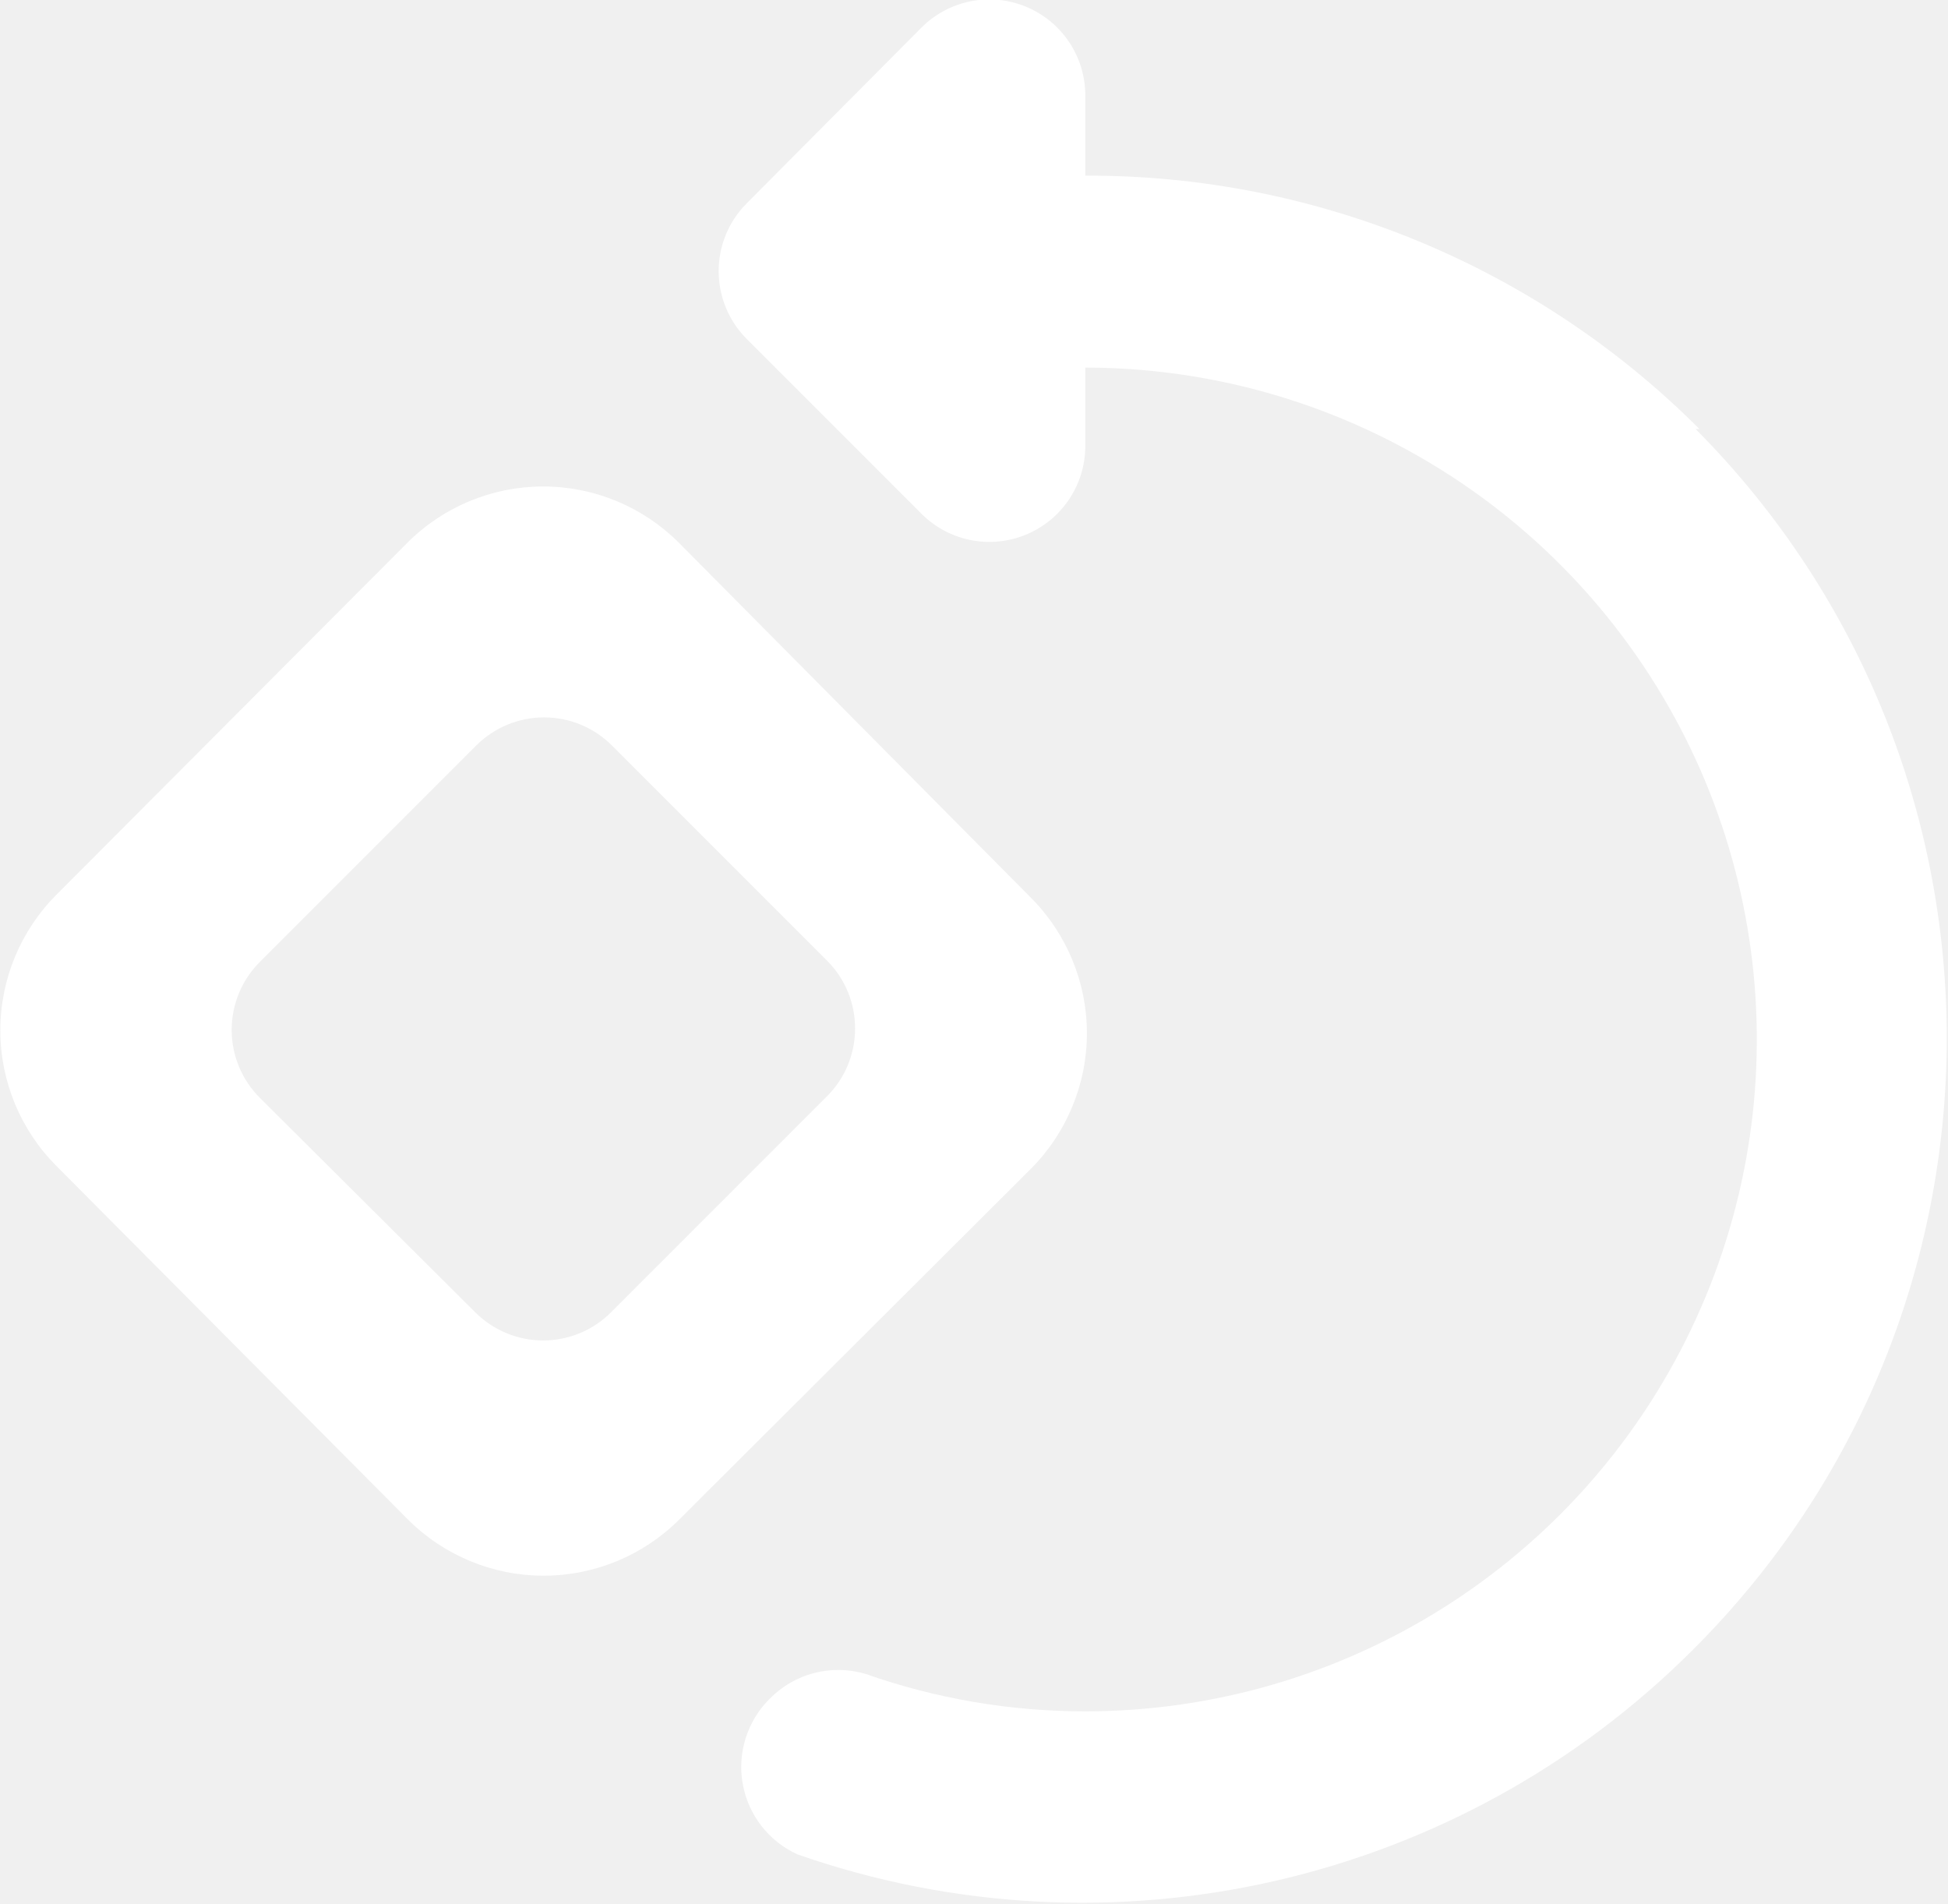
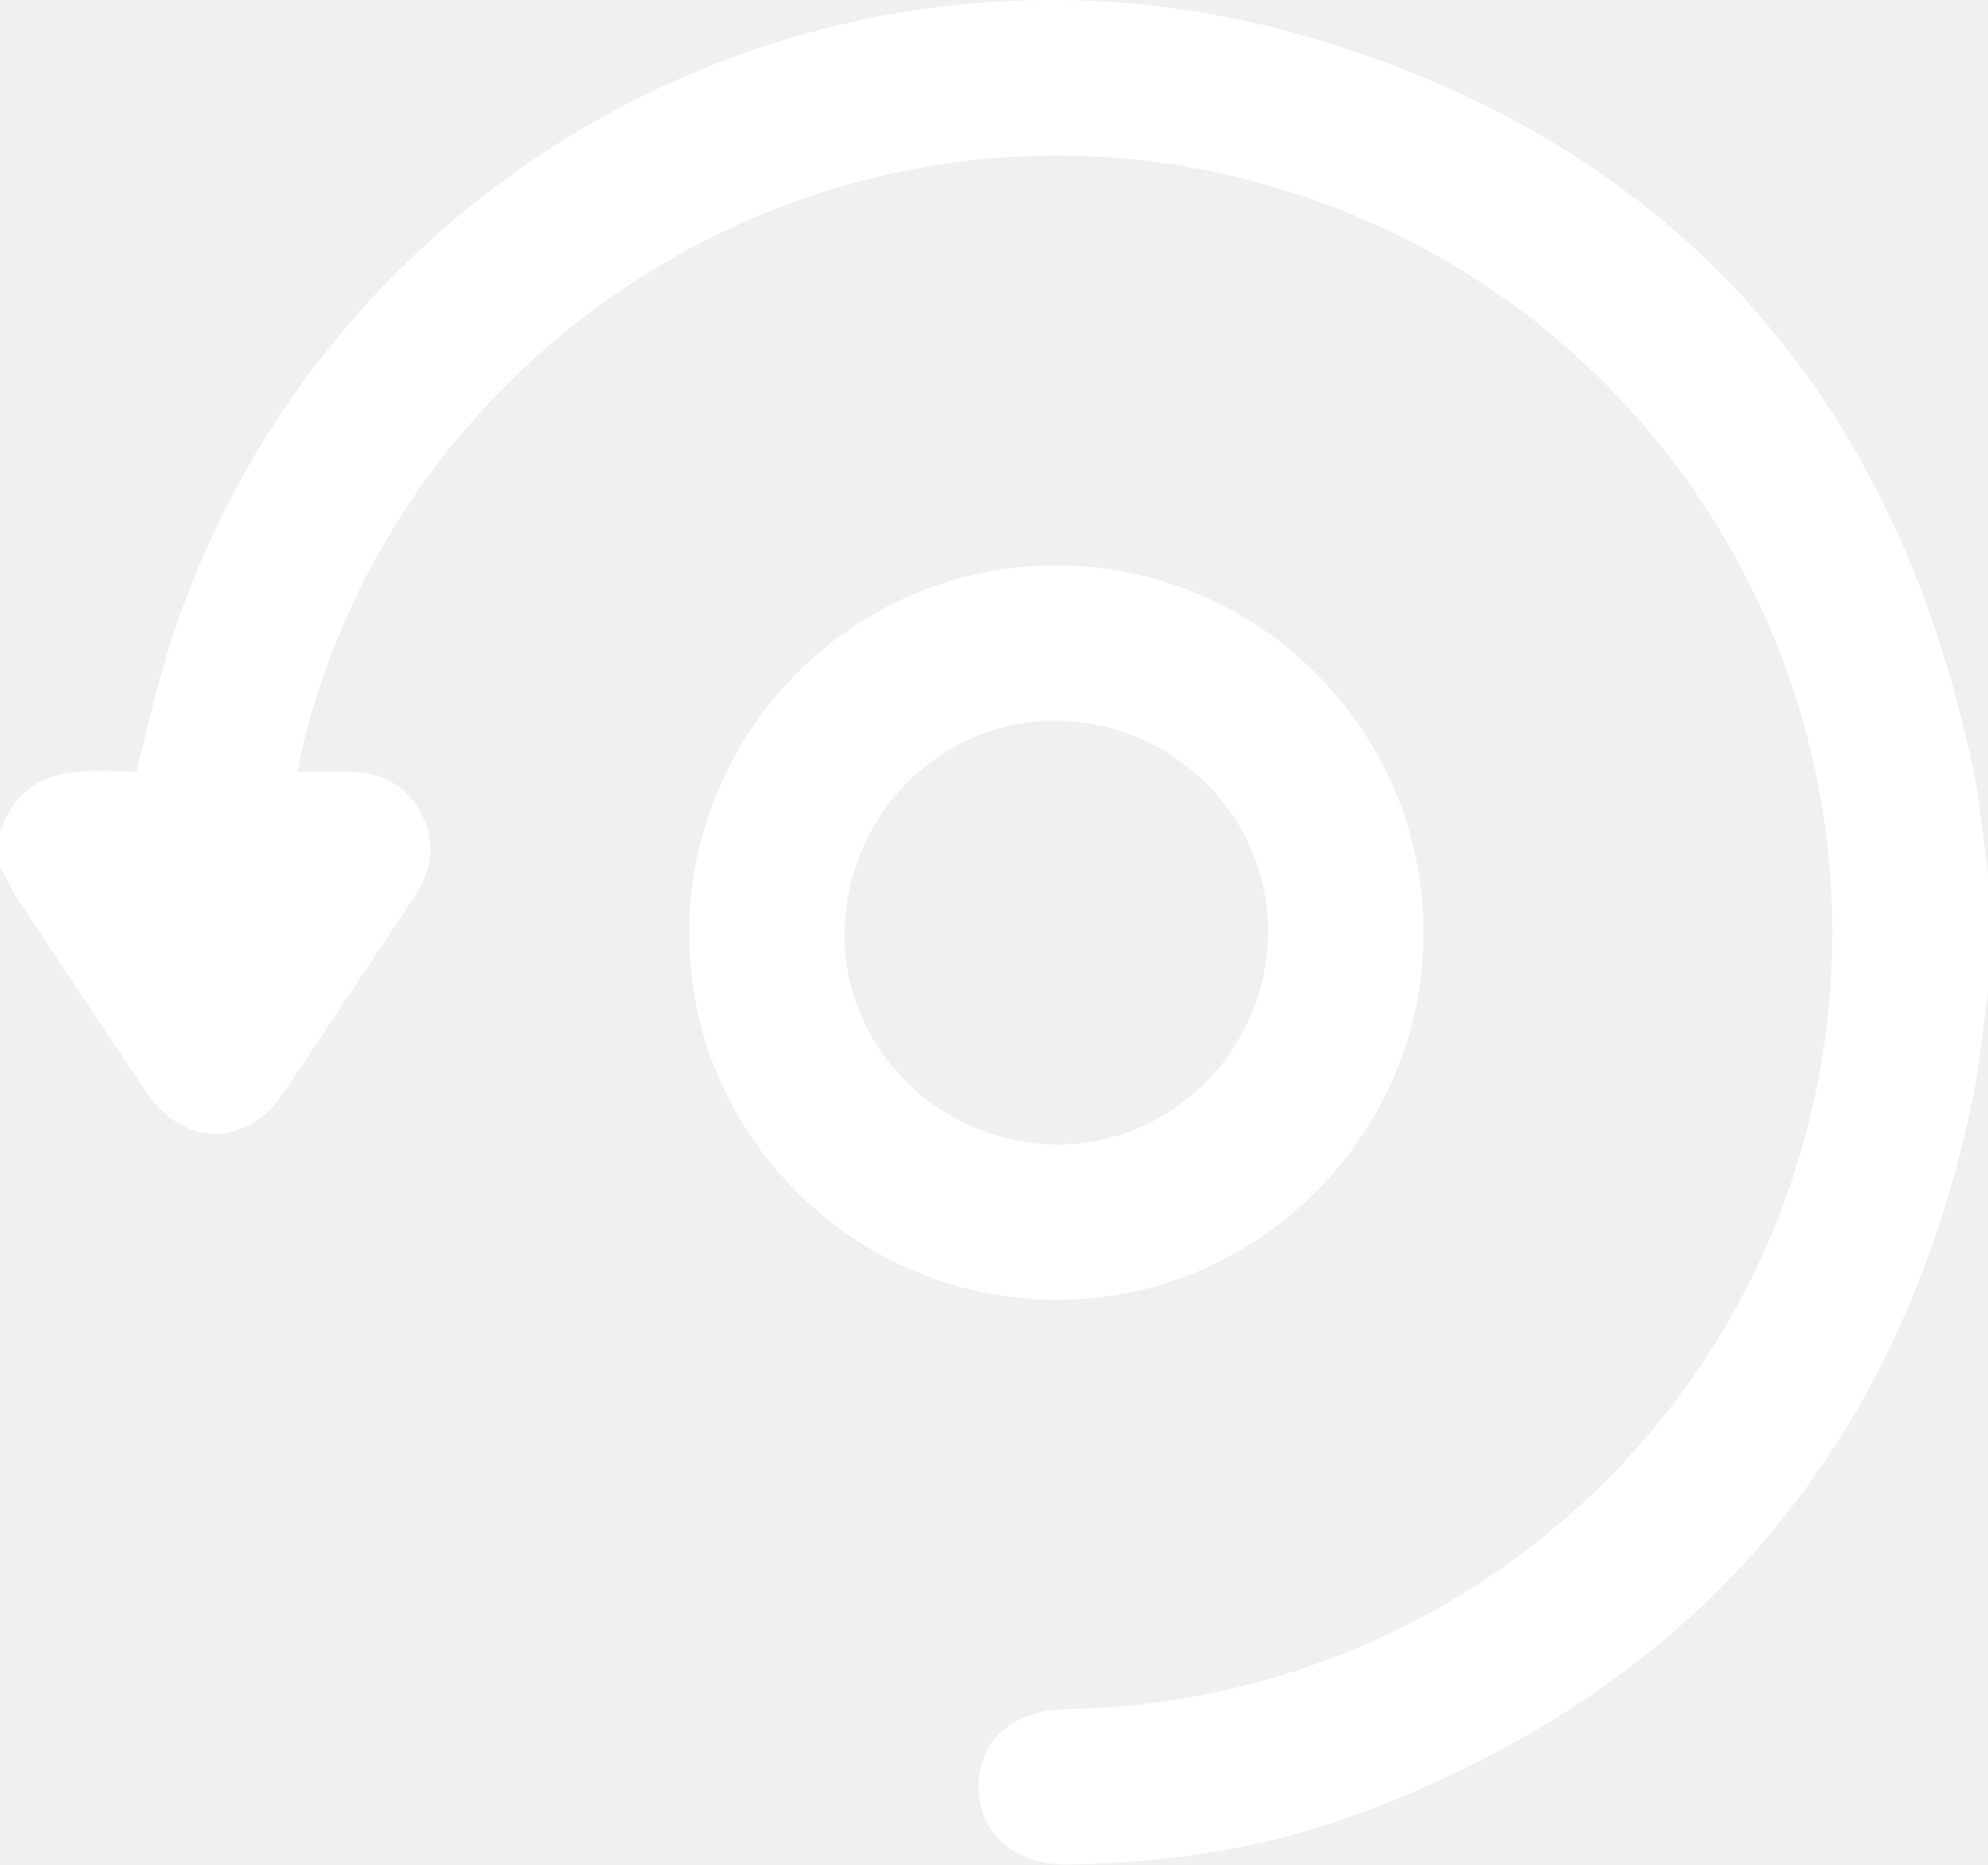
- <svg xmlns="http://www.w3.org/2000/svg" id="Layer_1" data-name="Layer 1" viewBox="0 0 20.3 19.83">
+ <svg xmlns="http://www.w3.org/2000/svg" id="Layer_2" data-name="Layer 2" viewBox="0 0 384 360.09">
  <defs>
-     <style>.cls-1{fill:#fff;fill-rule:evenodd;}</style>
+     <style>
+       .cls-1 {
+         fill: #fff;
+       }
+     </style>
  </defs>
-   <g id="Icons">
-     <g id="Rounded">
-       <g id="Image">
-         <g id="_-Round-_-Image-_-rotate_90_degrees_cc" data-name="-Round-/-Image-/-rotate_90_degrees_cc">
-           <path id="_-Icon-Color" data-name="🔹-Icon-Color" class="cls-1" d="M4.93,5.83,1.28,9.49a2,2,0,0,0,0,2.83L4.94,16a2,2,0,0,0,2.83,0l3.66-3.65a2,2,0,0,0,0-2.83L7.76,5.82A2,2,0,0,0,4.93,5.83ZM3.4,10.19,5.65,7.94a1,1,0,0,1,1.42,0l2.24,2.24a1,1,0,0,1,0,1.41L7.06,13.84a1,1,0,0,1-1.42,0L3.4,11.61A1,1,0,0,1,3.4,10.19Zm15-5.55A9,9,0,0,0,12,2V1.17A1,1,0,0,0,10.29.46L8.47,2.29a1,1,0,0,0,0,1.41L10.3,5.53a1,1,0,0,0,1.7-.7V4a7,7,0,0,1,5.45,2.61A7,7,0,0,1,12,18a6.89,6.89,0,0,1-2.29-.39,1,1,0,0,0-1,.26A1,1,0,0,0,9,19.49a9,9,0,0,0,9.33-2.13A9,9,0,0,0,18.36,4.64Z" transform="translate(-0.69 -0.17)" />
-         </g>
-       </g>
+   <g id="Layer_1-2" data-name="Layer 1">
+     <g>
+       <path class="cls-1" d="m384,191.37c-.98,7.02-1.55,14.13-3,21.05-14.24,67.8-53.87,113.89-118.82,137.96-17.94,6.65-36.71,9.45-55.83,9.71-10.4.14-17.32-5.91-17.33-14.96-.01-8.93,6.65-14.86,16.91-15.03,65.58-1.11,122.9-44.24,141.58-106.51,25.31-84.39-26.57-171.99-112.72-190.32-78.82-16.77-157.94,33.32-176.53,111.75-.28,1.17-.46,2.36-.78,4.03,3.43,0,6.39.04,9.36,0,6.41-.1,11.49,2.31,14.53,8.09,2.96,5.65,2.03,11.07-1.44,16.26-8.41,12.55-16.73,25.17-25.17,37.7-7.1,10.54-19.35,10.47-26.48-.14-8.36-12.44-16.66-24.91-24.93-37.41C2.07,171.58,1.11,169.42,0,167.36c0-2.25,0-4.5,0-6.75,4.65-13.21,15.89-11.85,26.32-11.52,1.94-7.56,3.53-14.74,5.64-21.76C60.11,33.71,159.41-20.8,253.9,7.48c69.97,20.95,112.05,69.19,127.16,140.71,1.44,6.8,1.98,13.78,2.94,20.67v22.5Z" />
+       <path class="cls-1" d="m204.17,109.19c39.03.12,70.75,31.87,70.8,70.88.05,39.08-32.05,71.13-71.09,70.97-39.21-.16-71.11-32.27-70.76-71.26.34-39.17,32.09-70.71,71.06-70.59Zm.33,30.02c-22.19-.49-40.69,17.51-41.35,40.24-.64,22.31,17.58,41.06,40.4,41.57,22.32.5,41.06-17.9,41.4-40.62.33-22.25-17.77-40.68-40.45-41.18Z" />
    </g>
  </g>
</svg>
